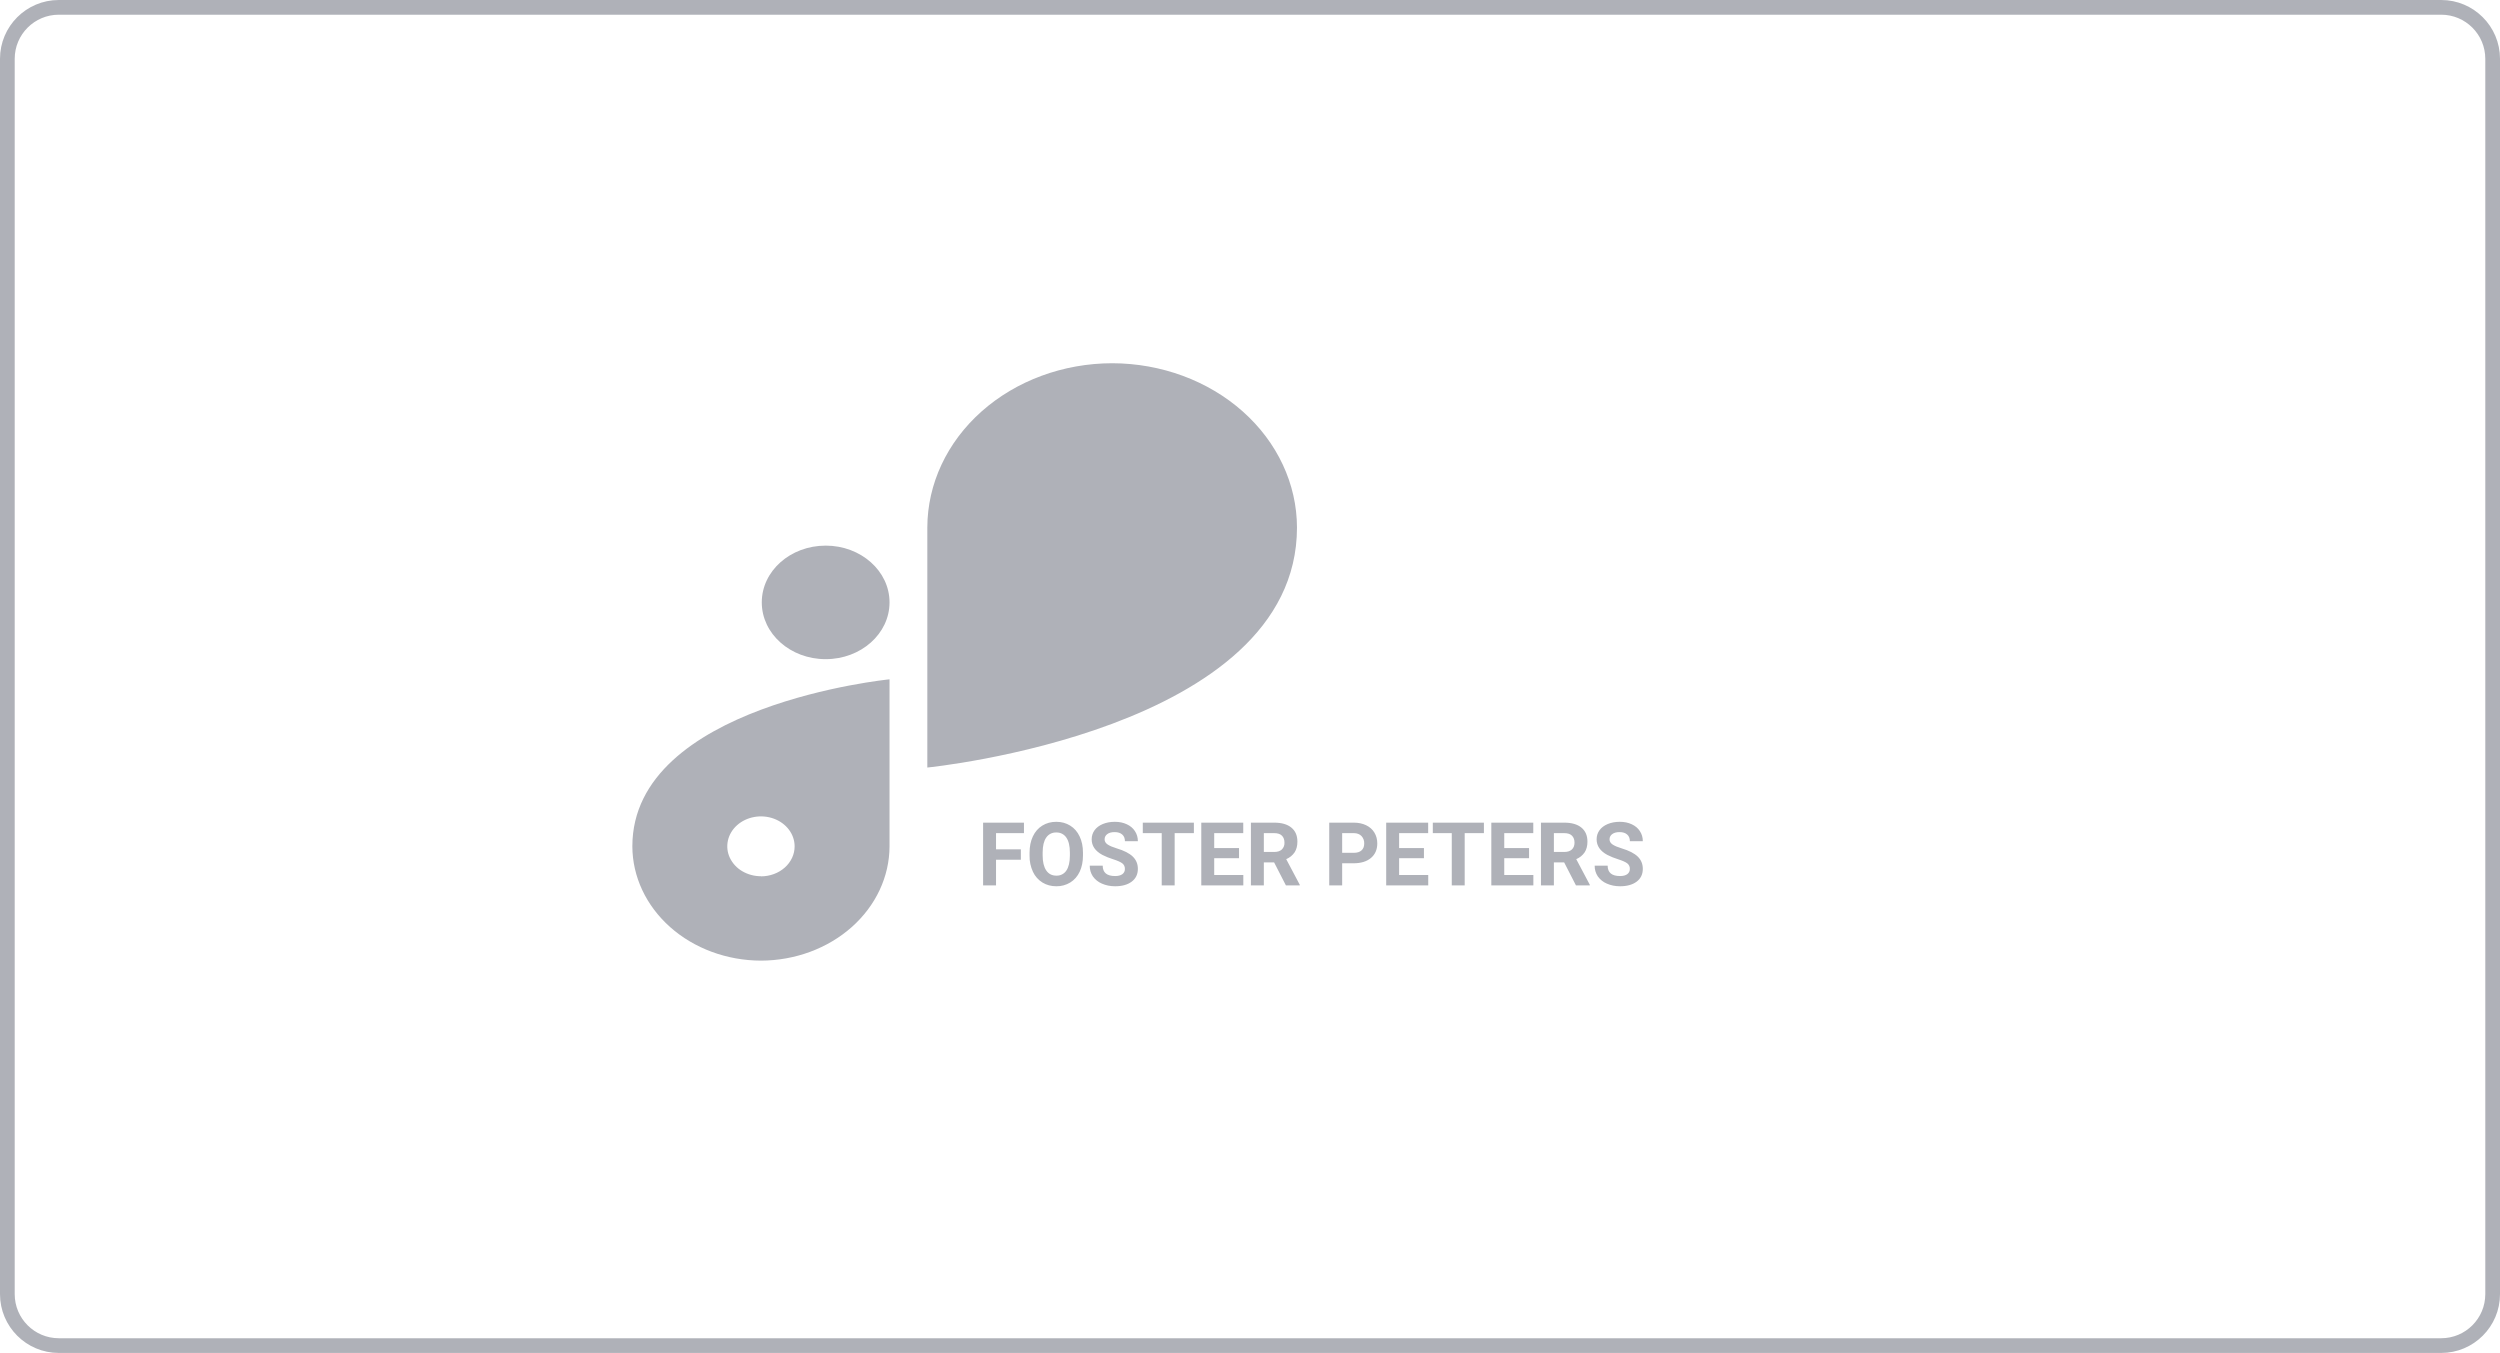
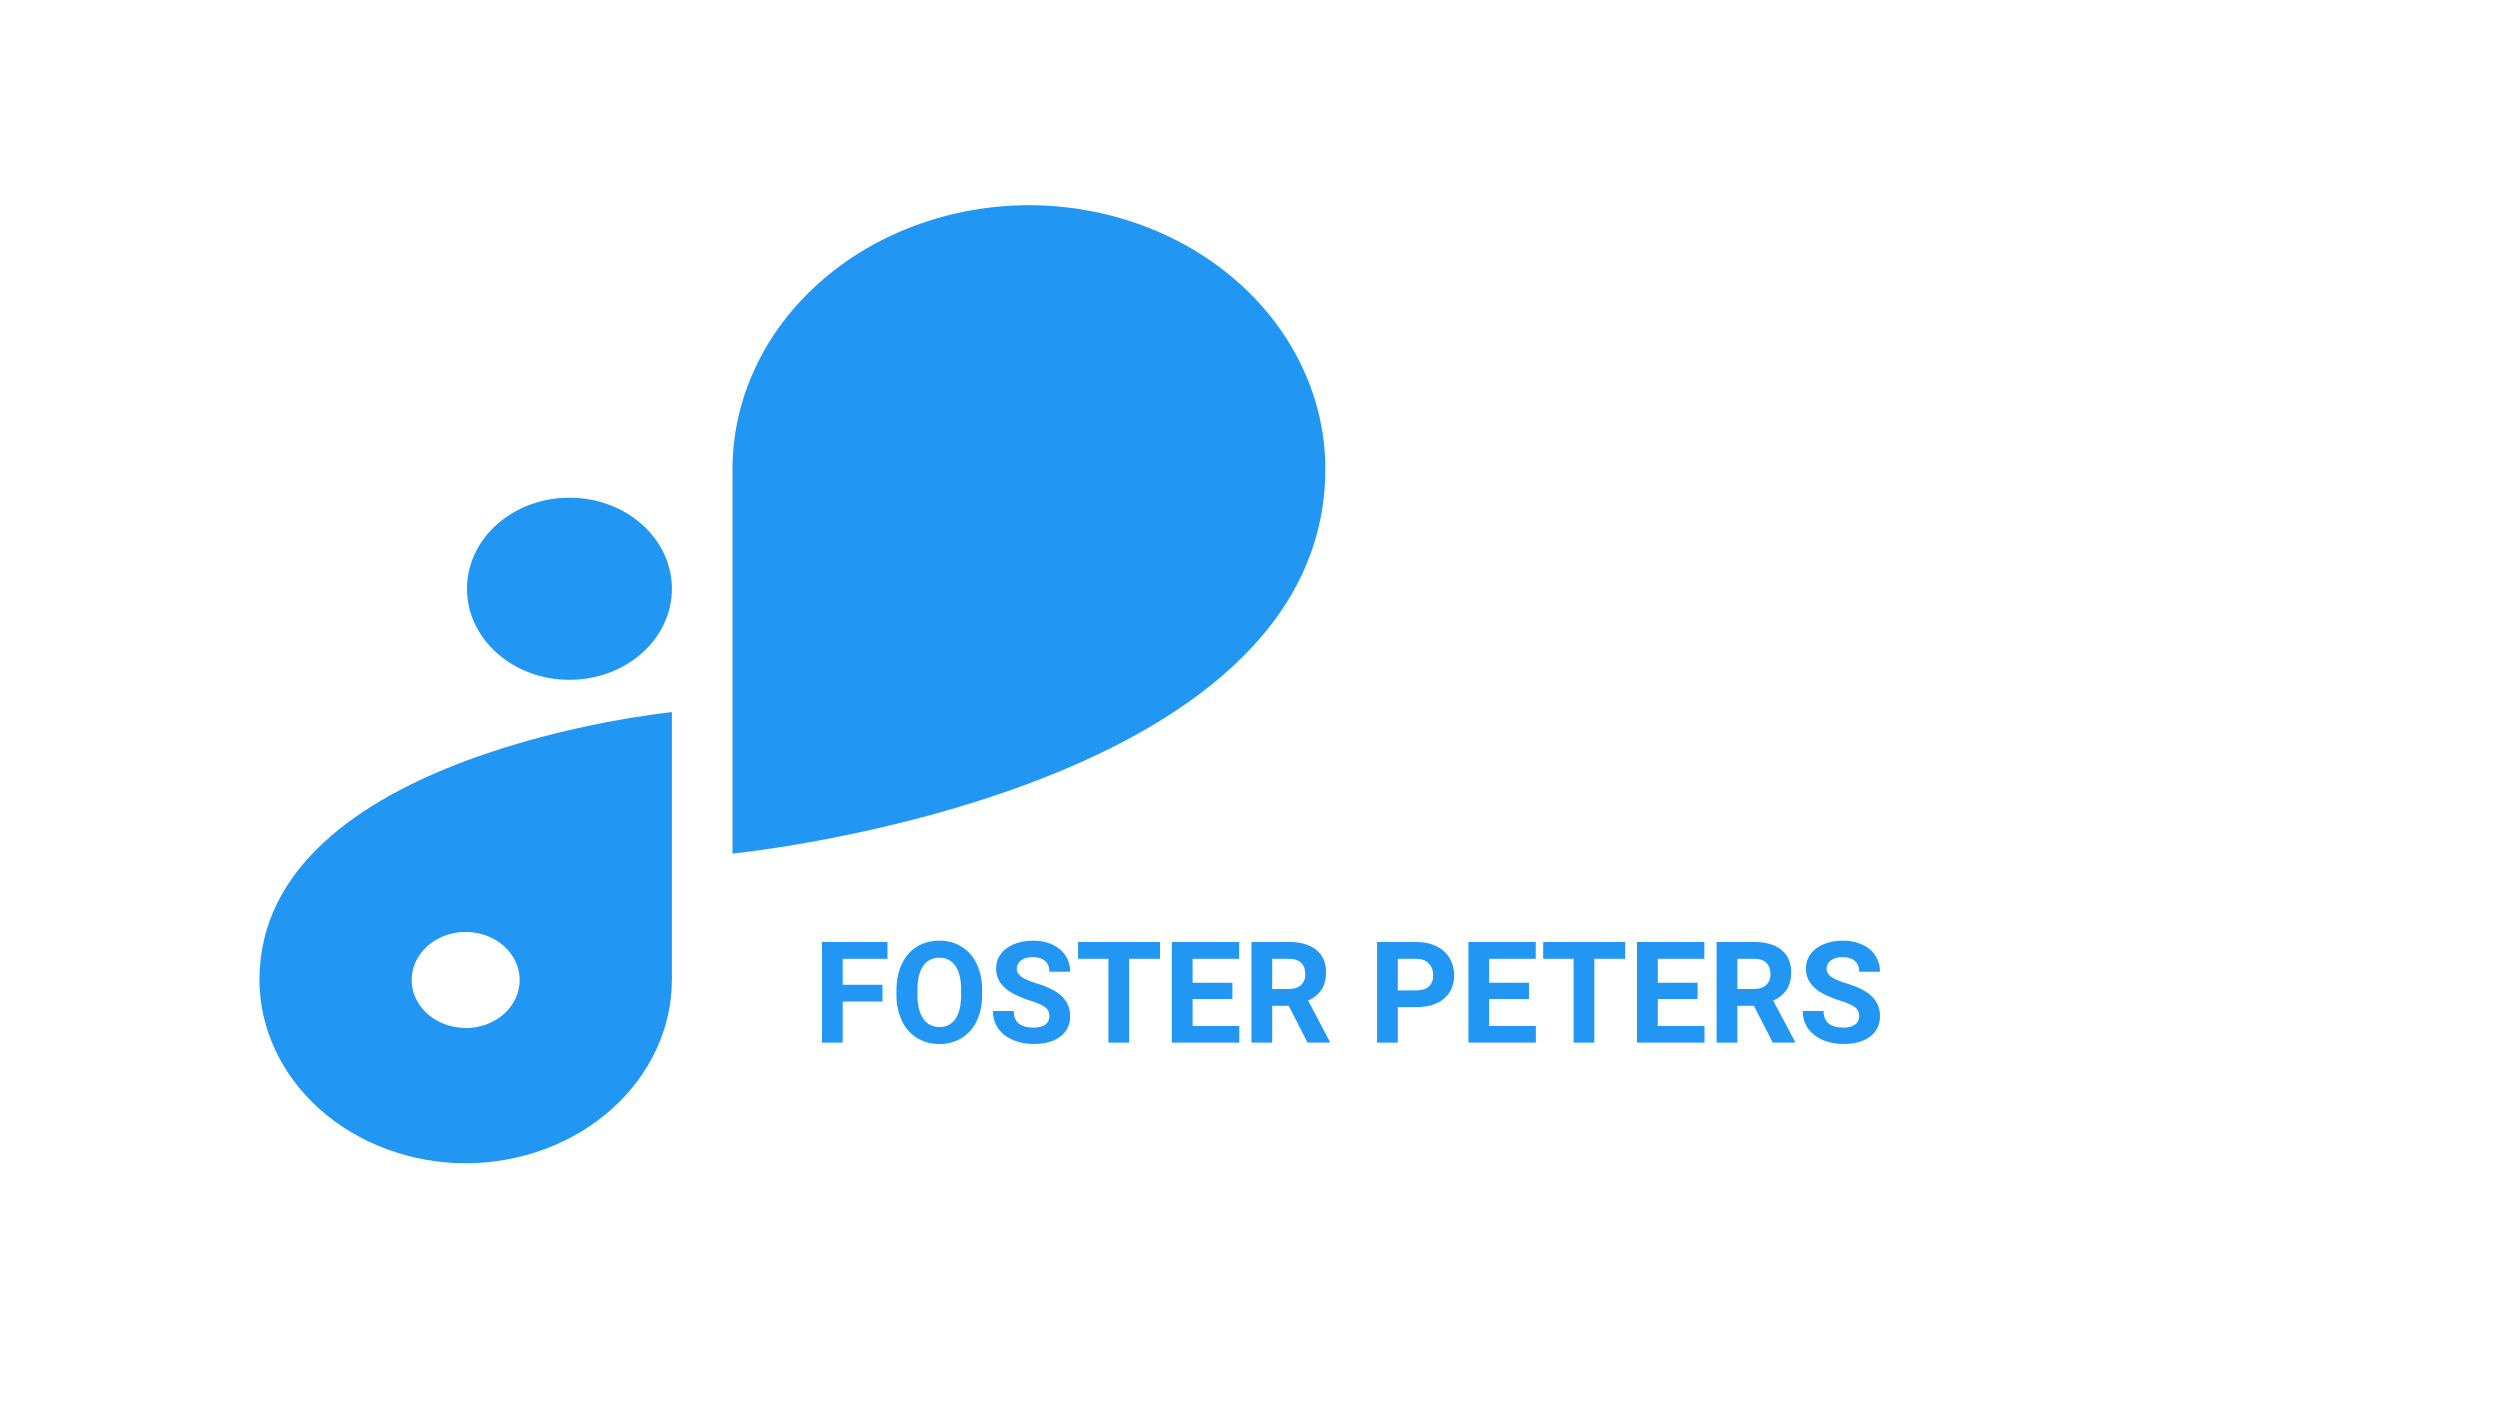
- <svg xmlns="http://www.w3.org/2000/svg" width="170" height="92" fill="none">
-   <rect x=".5" y=".5" width="169" height="91" rx="3.5" stroke="#AFB1B8" />
-   <path d="M56.146 37.103h-.003c-2.398 0-4.342 1.727-4.342 3.858v.003c0 2.131 1.944 3.859 4.342 3.859h.003c2.398 0 4.342-1.728 4.342-3.859v-.002c0-2.132-1.944-3.86-4.342-3.86ZM88.195 35.87c-.007-2.96-1.333-5.798-3.688-7.891-2.355-2.093-5.547-3.272-8.877-3.279-3.332.005-6.525 1.184-8.882 3.277-2.356 2.094-3.683 4.931-3.69 7.892v16.323s25.134-2.488 25.137-16.32v-.003ZM43 57.55c.006 2.06.93 4.033 2.568 5.49 1.638 1.456 3.859 2.277 6.176 2.283 2.317-.006 4.537-.827 6.176-2.283 1.638-1.456 2.562-3.429 2.568-5.488V46.194S43 47.927 43 57.55Zm8.744 2.034c-.453 0-.895-.119-1.272-.343a2.107 2.107 0 0 1-.843-.913 1.825 1.825 0 0 1-.13-1.175c.088-.395.306-.758.626-1.042.32-.285.728-.479 1.172-.557a2.558 2.558 0 0 1 1.324.115c.418.154.776.415 1.027.75.252.335.386.728.386 1.13.001.268-.057.534-.172.782a2.036 2.036 0 0 1-.496.662c-.212.19-.465.34-.744.443a2.539 2.539 0 0 1-.878.156v-.008ZM69.418 58.464H67.73v1.743h-.879V55.94h2.778v.712H67.73v1.102h1.688v.709Zm4.224-.293c0 .42-.074.788-.222 1.104-.149.317-.362.56-.64.733a1.755 1.755 0 0 1-.948.258c-.354 0-.67-.085-.947-.255a1.695 1.695 0 0 1-.644-.727 2.511 2.511 0 0 1-.231-1.09v-.21c0-.42.075-.79.225-1.108.152-.32.366-.566.642-.735.277-.172.593-.258.949-.258.355 0 .67.086.946.258.277.17.491.415.642.735.152.318.228.686.228 1.104v.19Zm-.89-.194c0-.447-.08-.787-.24-1.02a.783.783 0 0 0-.686-.348.782.782 0 0 0-.683.346c-.16.229-.241.564-.243 1.008v.208c0 .435.08.773.24 1.013.16.24.39.36.692.36a.775.775 0 0 0 .68-.345c.158-.232.238-.57.24-1.014v-.208Zm3.74 1.11a.447.447 0 0 0-.175-.38c-.117-.09-.328-.184-.633-.281a4.575 4.575 0 0 1-.723-.293c-.485-.262-.727-.615-.727-1.058 0-.23.065-.436.193-.615.131-.182.318-.323.56-.425.244-.101.518-.152.82-.152.305 0 .576.055.815.167.238.11.423.264.553.466.133.2.2.43.2.685h-.88c0-.195-.06-.347-.184-.454-.123-.11-.296-.164-.518-.164-.215 0-.382.046-.501.138a.426.426 0 0 0-.179.357c0 .139.07.255.208.349.14.093.347.181.618.263.5.15.864.337 1.093.56.228.222.343.5.343.832 0 .369-.14.66-.42.87-.278.209-.654.314-1.127.314-.328 0-.627-.06-.897-.18a1.438 1.438 0 0 1-.618-.494 1.27 1.27 0 0 1-.21-.727h.881c0 .47.281.706.844.706.209 0 .372-.042.49-.126a.418.418 0 0 0 .175-.357Zm4.691-2.434h-1.306v3.554h-.88v-3.554H77.71v-.712h3.474v.712Zm3.07 1.705h-1.687v1.143h1.98v.706h-2.859V55.94h2.854v.712h-1.975v1.017h1.688v.688Zm2.388.287h-.7v1.562h-.879V55.94h1.585c.504 0 .893.113 1.166.337.274.225.41.542.41.952 0 .291-.063.535-.19.73a1.282 1.282 0 0 1-.571.463l.922 1.743v.04h-.943l-.8-1.56Zm-.7-.712h.71c.22 0 .39-.055.512-.166a.607.607 0 0 0 .181-.466c0-.202-.057-.36-.172-.475-.114-.115-.288-.173-.525-.173h-.706v1.28Zm5.326.771v1.503h-.879V55.94h1.664c.32 0 .602.059.844.176.244.117.432.284.563.501.13.215.196.46.196.735 0 .418-.144.748-.43.99-.286.24-.681.361-1.187.361h-.77Zm0-.712h.785c.233 0 .41-.055.53-.164.124-.11.185-.266.185-.469a.704.704 0 0 0-.184-.507c-.123-.128-.293-.195-.51-.199h-.806v1.34Zm5.56.366H95.14v1.143h1.98v.706h-2.859V55.94h2.854v.712H95.14v1.017h1.688v.688Zm4.079-1.705h-1.307v3.554h-.879v-3.554h-1.289v-.712h3.475v.712Zm3.07 1.705h-1.687v1.143h1.98v.706h-2.859V55.94h2.853v.712h-1.974v1.017h1.687v.688Zm2.388.287h-.7v1.562h-.879V55.94h1.585c.504 0 .892.113 1.166.337.273.225.41.542.41.952 0 .291-.063.535-.19.73a1.284 1.284 0 0 1-.572.463l.923 1.743v.04h-.943l-.8-1.56Zm-.7-.712h.709c.22 0 .391-.055.512-.166.122-.114.182-.27.182-.466 0-.202-.058-.36-.173-.475-.113-.115-.288-.173-.524-.173h-.706v1.28Zm5.165 1.155a.448.448 0 0 0-.176-.381c-.117-.09-.328-.184-.633-.281a4.56 4.56 0 0 1-.723-.293c-.485-.262-.727-.615-.727-1.058 0-.23.064-.436.193-.615.131-.182.318-.323.56-.425.244-.101.518-.152.82-.152.305 0 .576.055.815.167.238.11.423.264.553.466.133.2.2.43.2.685h-.879c0-.195-.062-.347-.185-.454-.123-.11-.296-.164-.518-.164-.215 0-.382.046-.501.138a.424.424 0 0 0-.179.357c0 .139.069.255.208.349.141.093.347.181.618.263.5.15.864.337 1.093.56.228.222.343.5.343.832 0 .369-.14.66-.419.87-.28.209-.656.314-1.128.314-.328 0-.627-.06-.897-.18a1.444 1.444 0 0 1-.618-.494 1.268 1.268 0 0 1-.211-.727h.882c0 .47.281.706.844.706.209 0 .372-.042.489-.126a.419.419 0 0 0 .176-.357Z" fill="#AFB1B8" />
+ <svg xmlns="http://www.w3.org/2000/svg" width="106" height="60" fill="none">
+   <path d="M24.146 21.103h-.003c-2.398 0-4.342 1.727-4.342 3.858v.003c0 2.131 1.944 3.859 4.342 3.859h.003c2.398 0 4.342-1.728 4.342-3.859v-.002c0-2.132-1.944-3.86-4.342-3.86ZM56.195 19.87c-.007-2.96-1.333-5.798-3.688-7.891C50.153 9.886 46.96 8.707 43.63 8.7c-3.332.005-6.526 1.184-8.882 3.277-2.356 2.094-3.682 4.931-3.69 7.892v16.323s25.134-2.488 25.137-16.32v-.003ZM11 41.55c.006 2.06.93 4.033 2.568 5.49 1.638 1.456 3.859 2.277 6.176 2.283 2.317-.006 4.537-.827 6.176-2.283 1.638-1.456 2.562-3.429 2.568-5.488V30.194S11 31.927 11 41.55Zm8.744 2.034c-.453 0-.895-.119-1.272-.343a2.107 2.107 0 0 1-.843-.913 1.825 1.825 0 0 1-.13-1.175c.088-.395.306-.758.626-1.042.32-.285.728-.479 1.172-.557a2.558 2.558 0 0 1 1.323.115c.419.154.776.415 1.028.75s.386.728.386 1.13c.001.268-.057.534-.172.782a2.036 2.036 0 0 1-.496.662c-.212.19-.465.34-.744.443a2.539 2.539 0 0 1-.878.156v-.008ZM37.418 42.464H35.73v1.743h-.879V39.94h2.778v.712H35.73v1.102h1.688v.709Zm4.224-.293c0 .42-.074.788-.222 1.104-.149.317-.362.56-.64.733a1.755 1.755 0 0 1-.948.258c-.354 0-.67-.085-.947-.255a1.695 1.695 0 0 1-.644-.727 2.511 2.511 0 0 1-.231-1.09v-.21c0-.42.075-.79.225-1.108.152-.32.366-.566.642-.735.277-.172.593-.258.949-.258.355 0 .67.086.946.258.278.17.491.415.642.735.152.318.228.686.228 1.104v.19Zm-.89-.194c0-.447-.08-.787-.24-1.02a.783.783 0 0 0-.686-.348.782.782 0 0 0-.683.346c-.16.229-.241.564-.243 1.008v.208c0 .435.08.773.24 1.013.16.24.39.36.692.36a.775.775 0 0 0 .68-.345c.158-.232.238-.57.24-1.014v-.208Zm3.74 1.11a.447.447 0 0 0-.175-.38c-.117-.09-.328-.184-.633-.281a4.575 4.575 0 0 1-.723-.293c-.485-.262-.727-.615-.727-1.058 0-.23.064-.436.193-.615.131-.182.318-.323.56-.425.244-.101.518-.152.82-.152.305 0 .576.055.815.167.238.11.423.264.553.466.133.2.2.43.2.685h-.88c0-.195-.06-.347-.184-.454-.123-.11-.296-.164-.518-.164-.215 0-.382.046-.501.138a.426.426 0 0 0-.179.357c0 .139.07.255.208.349.14.093.347.181.618.263.5.15.864.337 1.093.56.228.222.343.5.343.832 0 .369-.14.66-.42.87-.279.209-.654.314-1.127.314-.328 0-.627-.06-.897-.18a1.438 1.438 0 0 1-.618-.494 1.27 1.27 0 0 1-.21-.727h.881c0 .47.281.706.844.706.209 0 .372-.042.49-.126a.418.418 0 0 0 .175-.357Zm4.691-2.434h-1.306v3.554h-.88v-3.554H45.71v-.712h3.474v.712Zm3.07 1.705h-1.687v1.143h1.98v.706h-2.859V39.94h2.854v.712h-1.975v1.017h1.688v.688Zm2.388.287h-.7v1.562h-.879V39.94h1.585c.504 0 .893.113 1.166.337.274.225.41.542.41.952 0 .291-.063.535-.19.73a1.282 1.282 0 0 1-.571.463l.922 1.743v.04h-.943l-.8-1.56Zm-.7-.712h.71c.22 0 .39-.055.512-.166a.607.607 0 0 0 .181-.466c0-.202-.057-.36-.172-.475-.114-.115-.288-.173-.525-.173h-.706v1.28Zm5.326.771v1.503h-.879V39.94h1.664c.32 0 .602.059.844.176.244.117.432.284.563.501.13.215.196.46.196.735 0 .418-.144.748-.43.99-.286.24-.681.361-1.187.361h-.77Zm0-.712h.785c.233 0 .41-.055.53-.164.124-.11.185-.266.185-.469a.704.704 0 0 0-.184-.507c-.123-.128-.293-.195-.51-.199h-.806v1.34Zm5.56.366H63.14v1.143h1.98v.706h-2.859V39.94h2.854v.712H63.14v1.017h1.688v.688Zm4.079-1.705h-1.307v3.554h-.879v-3.554h-1.289v-.712h3.475v.712Zm3.07 1.705H70.29v1.143h1.98v.706h-2.86V39.94h2.854v.712H70.29v1.017h1.687v.688Zm2.388.287h-.7v1.562h-.88V39.94h1.586c.504 0 .892.113 1.166.337.273.225.41.542.41.952 0 .291-.064.535-.19.73a1.283 1.283 0 0 1-.572.463l.923 1.743v.04h-.943l-.8-1.56Zm-.7-.712h.709c.22 0 .391-.055.512-.166a.607.607 0 0 0 .182-.466c0-.202-.057-.36-.173-.475-.113-.115-.288-.173-.524-.173h-.706v1.28Zm5.165 1.155a.447.447 0 0 0-.176-.381c-.117-.09-.328-.184-.633-.281a4.57 4.57 0 0 1-.723-.293c-.485-.262-.727-.615-.727-1.058 0-.23.065-.436.193-.615.131-.182.318-.323.56-.425.244-.101.518-.152.82-.152.305 0 .576.055.815.167.238.11.423.264.553.466.133.2.2.43.2.685h-.88c0-.195-.06-.347-.184-.454-.123-.11-.296-.164-.518-.164-.215 0-.382.046-.501.138a.426.426 0 0 0-.18.357c0 .139.07.255.209.349.14.093.347.181.618.263.5.15.864.337 1.093.56.228.222.343.5.343.832 0 .369-.14.66-.42.87-.279.209-.655.314-1.127.314-.328 0-.627-.06-.897-.18a1.438 1.438 0 0 1-.618-.494 1.27 1.27 0 0 1-.21-.727h.881c0 .47.281.706.844.706.209 0 .372-.042.489-.126a.418.418 0 0 0 .176-.357Z" fill="#2196F3" />
</svg>
